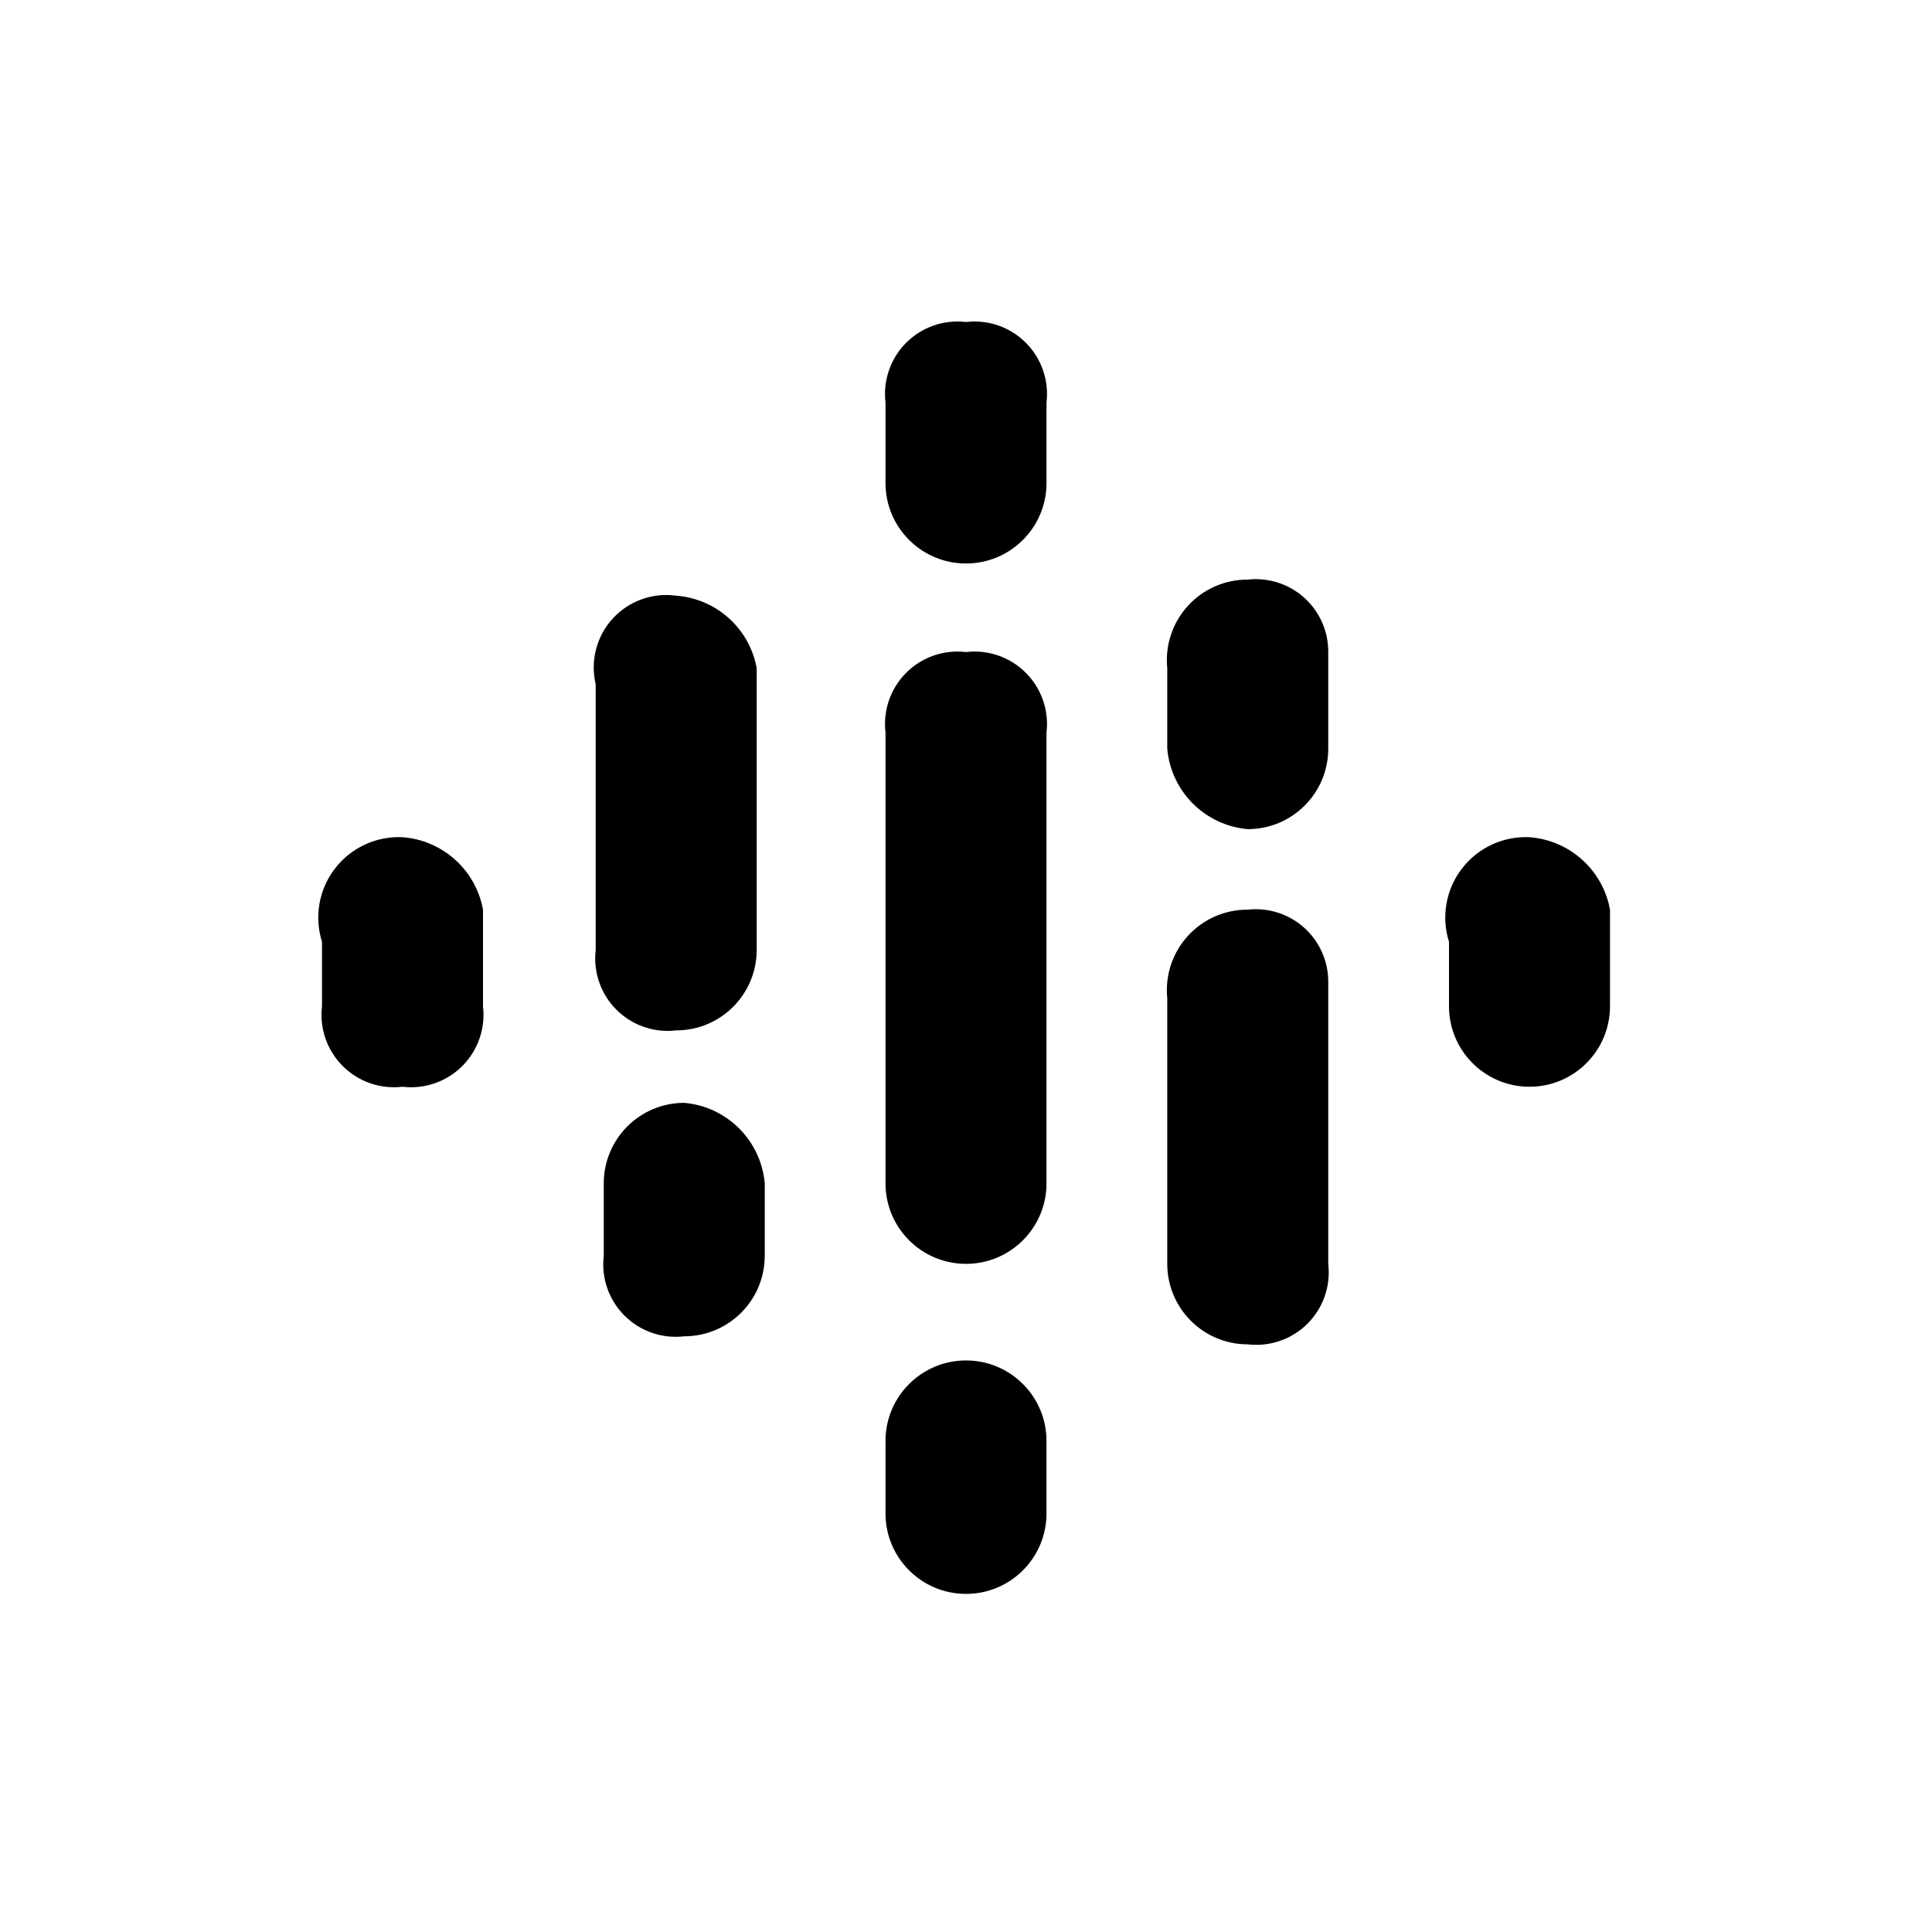
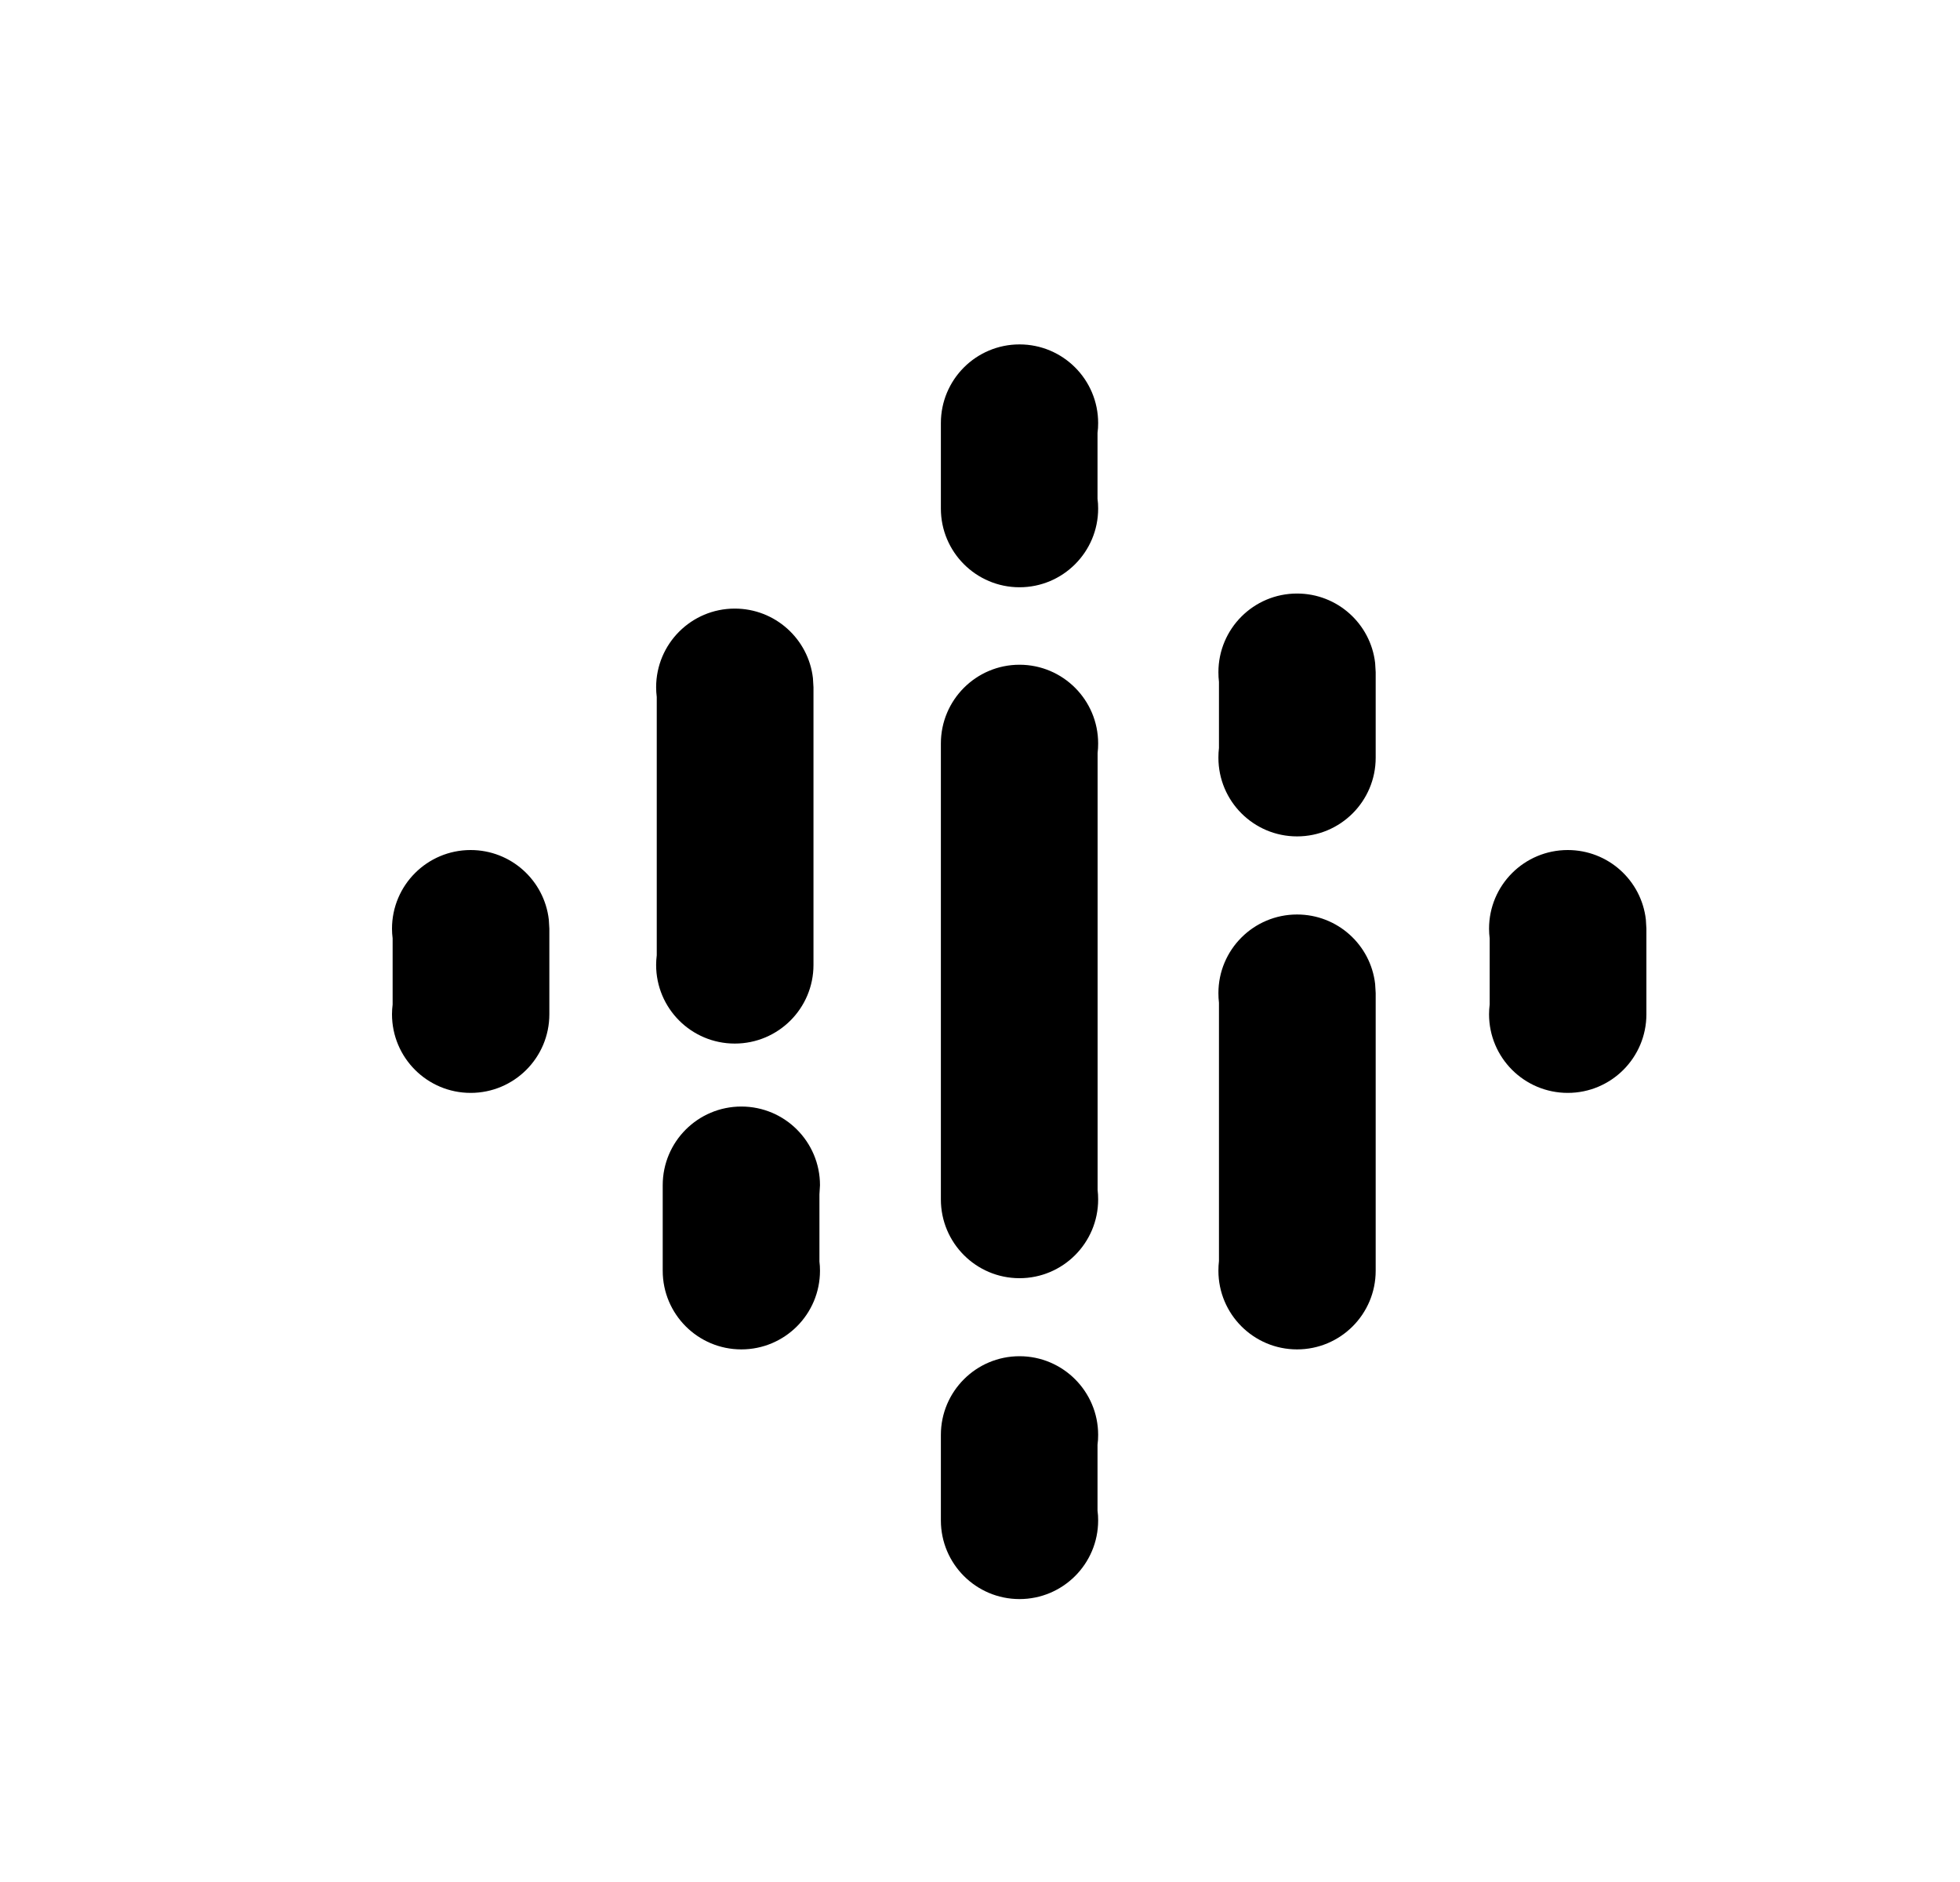
- <svg xmlns="http://www.w3.org/2000/svg" id="Layer_1" width="24px" height="24px" viewBox="0 0 24 24">
-   <defs>
-     <style>.cls-1{fill-rule:evenodd;}</style>
-   </defs>
-   <g id="_09-Icons-_-Social-_-Google-podcast">
-     <path id="_-Color" class="cls-1" d="M12,16.9a1,1,0,0,1,1,1h0v.9h0a1,1,0,0,1-2,0V17.9A1,1,0,0,1,12,16.9ZM8.5,13.7a1.1,1.1,0,0,1,1,1h0v.9h0a1,1,0,0,1-1,1,.9.9,0,0,1-1-1V14.7A1,1,0,0,1,8.5,13.7Zm7-2.4a.9.9,0,0,1,1,.9h0v3.5a.9.9,0,0,1-1,1,1,1,0,0,1-1-1h0V12.4h0A1,1,0,0,1,15.5,11.3ZM12,8.1a.9.9,0,0,1,1,1h0v5.6h0a1,1,0,0,1-2,0V9.1A.9.9,0,0,1,12,8.1ZM5,10.4a1.1,1.1,0,0,1,1,.9v1.2a.9.9,0,0,1-1,1,.9.9,0,0,1-1-1H4v-.8H4A1,1,0,0,1,5,10.4Zm14,0a1.1,1.1,0,0,1,1,.9v1.2a1,1,0,0,1-2,0h0v-.8h0A1,1,0,0,1,19,10.4ZM8.4,7.4a1.1,1.1,0,0,1,1,.9h0v3.5a1,1,0,0,1-1,1,.9.9,0,0,1-1-1h0V8.5h0A.9.9,0,0,1,8.4,7.4Zm7.1-.2a.9.9,0,0,1,1,.9h0V9.3a1,1,0,0,1-1,1,1.1,1.1,0,0,1-1-1v-1h0A1,1,0,0,1,15.5,7.2ZM12,4a.9.9,0,0,1,1,1h0V6h0a1,1,0,1,1-2,0V5A.9.9,0,0,1,12,4Z" />
+ <svg xmlns="http://www.w3.org/2000/svg" width="25px" height="24px" viewBox="0 0 25 24" version="1.1">
+   <g id="Google-podcast" stroke="none" stroke-width="1" fill="none" fill-rule="evenodd" transform="translate(1, 0)">
+     <path d="M12.004,4.392 C12.558,4.392 13.007,4.841 13.007,5.395 C13.007,5.438 13.005,5.479 12.999,5.52 L12.999,6.361 C13.005,6.402 13.007,6.443 13.007,6.486 C13.007,7.039 12.558,7.489 12.004,7.489 C11.45,7.489 11.001,7.039 11.001,6.486 L11.001,5.395 C11.001,4.841 11.45,4.392 12.004,4.392 M15.544,7.569 C16.059,7.569 16.483,7.956 16.54,8.455 L16.547,8.572 L16.547,9.663 C16.547,10.217 16.098,10.666 15.544,10.666 C14.99,10.666 14.541,10.217 14.541,9.663 C14.541,9.621 14.543,9.579 14.548,9.538 L14.548,8.696 C14.543,8.655 14.541,8.614 14.541,8.572 C14.541,8.018 14.99,7.569 15.544,7.569 M8.372,7.761 C8.887,7.761 9.311,8.148 9.369,8.647 L9.376,8.765 L9.376,12.305 C9.376,12.859 8.927,13.308 8.372,13.308 C7.818,13.308 7.369,12.859 7.369,12.305 C7.369,12.263 7.372,12.222 7.377,12.182 L7.377,8.888 C7.372,8.847 7.369,8.806 7.369,8.765 C7.369,8.21 7.818,7.761 8.372,7.761 M18.997,10.84 C19.512,10.84 19.936,11.227 19.993,11.726 L20,11.843 L20,12.934 C20,13.488 19.551,13.937 18.997,13.937 C18.442,13.937 17.993,13.488 17.993,12.934 C17.993,12.892 17.996,12.85 18.001,12.809 L18.001,11.967 C17.996,11.927 17.993,11.885 17.993,11.843 C17.993,11.289 18.442,10.84 18.997,10.84 M5.003,10.84 C5.518,10.84 5.942,11.227 6,11.726 L6.007,11.843 L6.007,12.934 C6.007,13.488 5.558,13.937 5.003,13.937 C4.449,13.937 4,13.488 4,12.934 C4,12.892 4.003,12.851 4.008,12.81 L4.008,11.966 C4.003,11.926 4,11.885 4,11.843 C4,11.289 4.449,10.84 5.003,10.84 M12.004,8.477 C12.558,8.477 13.007,8.927 13.007,9.481 C13.007,9.522 13.005,9.563 13,9.604 L13,15.173 C13.005,15.214 13.007,15.255 13.007,15.296 C13.007,15.85 12.558,16.3 12.004,16.3 C11.45,16.3 11.001,15.85 11.001,15.296 L11.001,9.481 C11.001,8.927 11.45,8.477 12.004,8.477 M15.544,11.662 C16.059,11.662 16.483,12.049 16.54,12.548 L16.547,12.664 L16.547,16.205 C16.547,16.759 16.098,17.208 15.544,17.208 C14.99,17.208 14.541,16.759 14.541,16.205 C14.541,16.163 14.543,16.122 14.548,16.081 L14.548,12.788 C14.543,12.747 14.541,12.706 14.541,12.664 C14.541,12.111 14.99,11.662 15.544,11.662 M8.456,14.111 C9.01,14.111 9.459,14.56 9.459,15.114 L9.452,15.231 L9.452,16.088 C9.457,16.126 9.459,16.165 9.459,16.205 C9.459,16.759 9.01,17.208 8.456,17.208 C7.902,17.208 7.453,16.759 7.453,16.205 L7.453,15.114 C7.453,14.56 7.902,14.111 8.456,14.111 M12.004,17.295 C12.558,17.295 13.007,17.745 13.007,18.298 C13.007,18.341 13.005,18.382 12.999,18.423 L12.999,19.264 C13.005,19.305 13.007,19.347 13.007,19.389 C13.007,19.943 12.558,20.392 12.004,20.392 C11.45,20.392 11.001,19.943 11.001,19.389 L11.001,18.298 C11.001,17.745 11.45,17.295 12.004,17.295" id="Fill-3" fill="#000000" />
  </g>
</svg>
